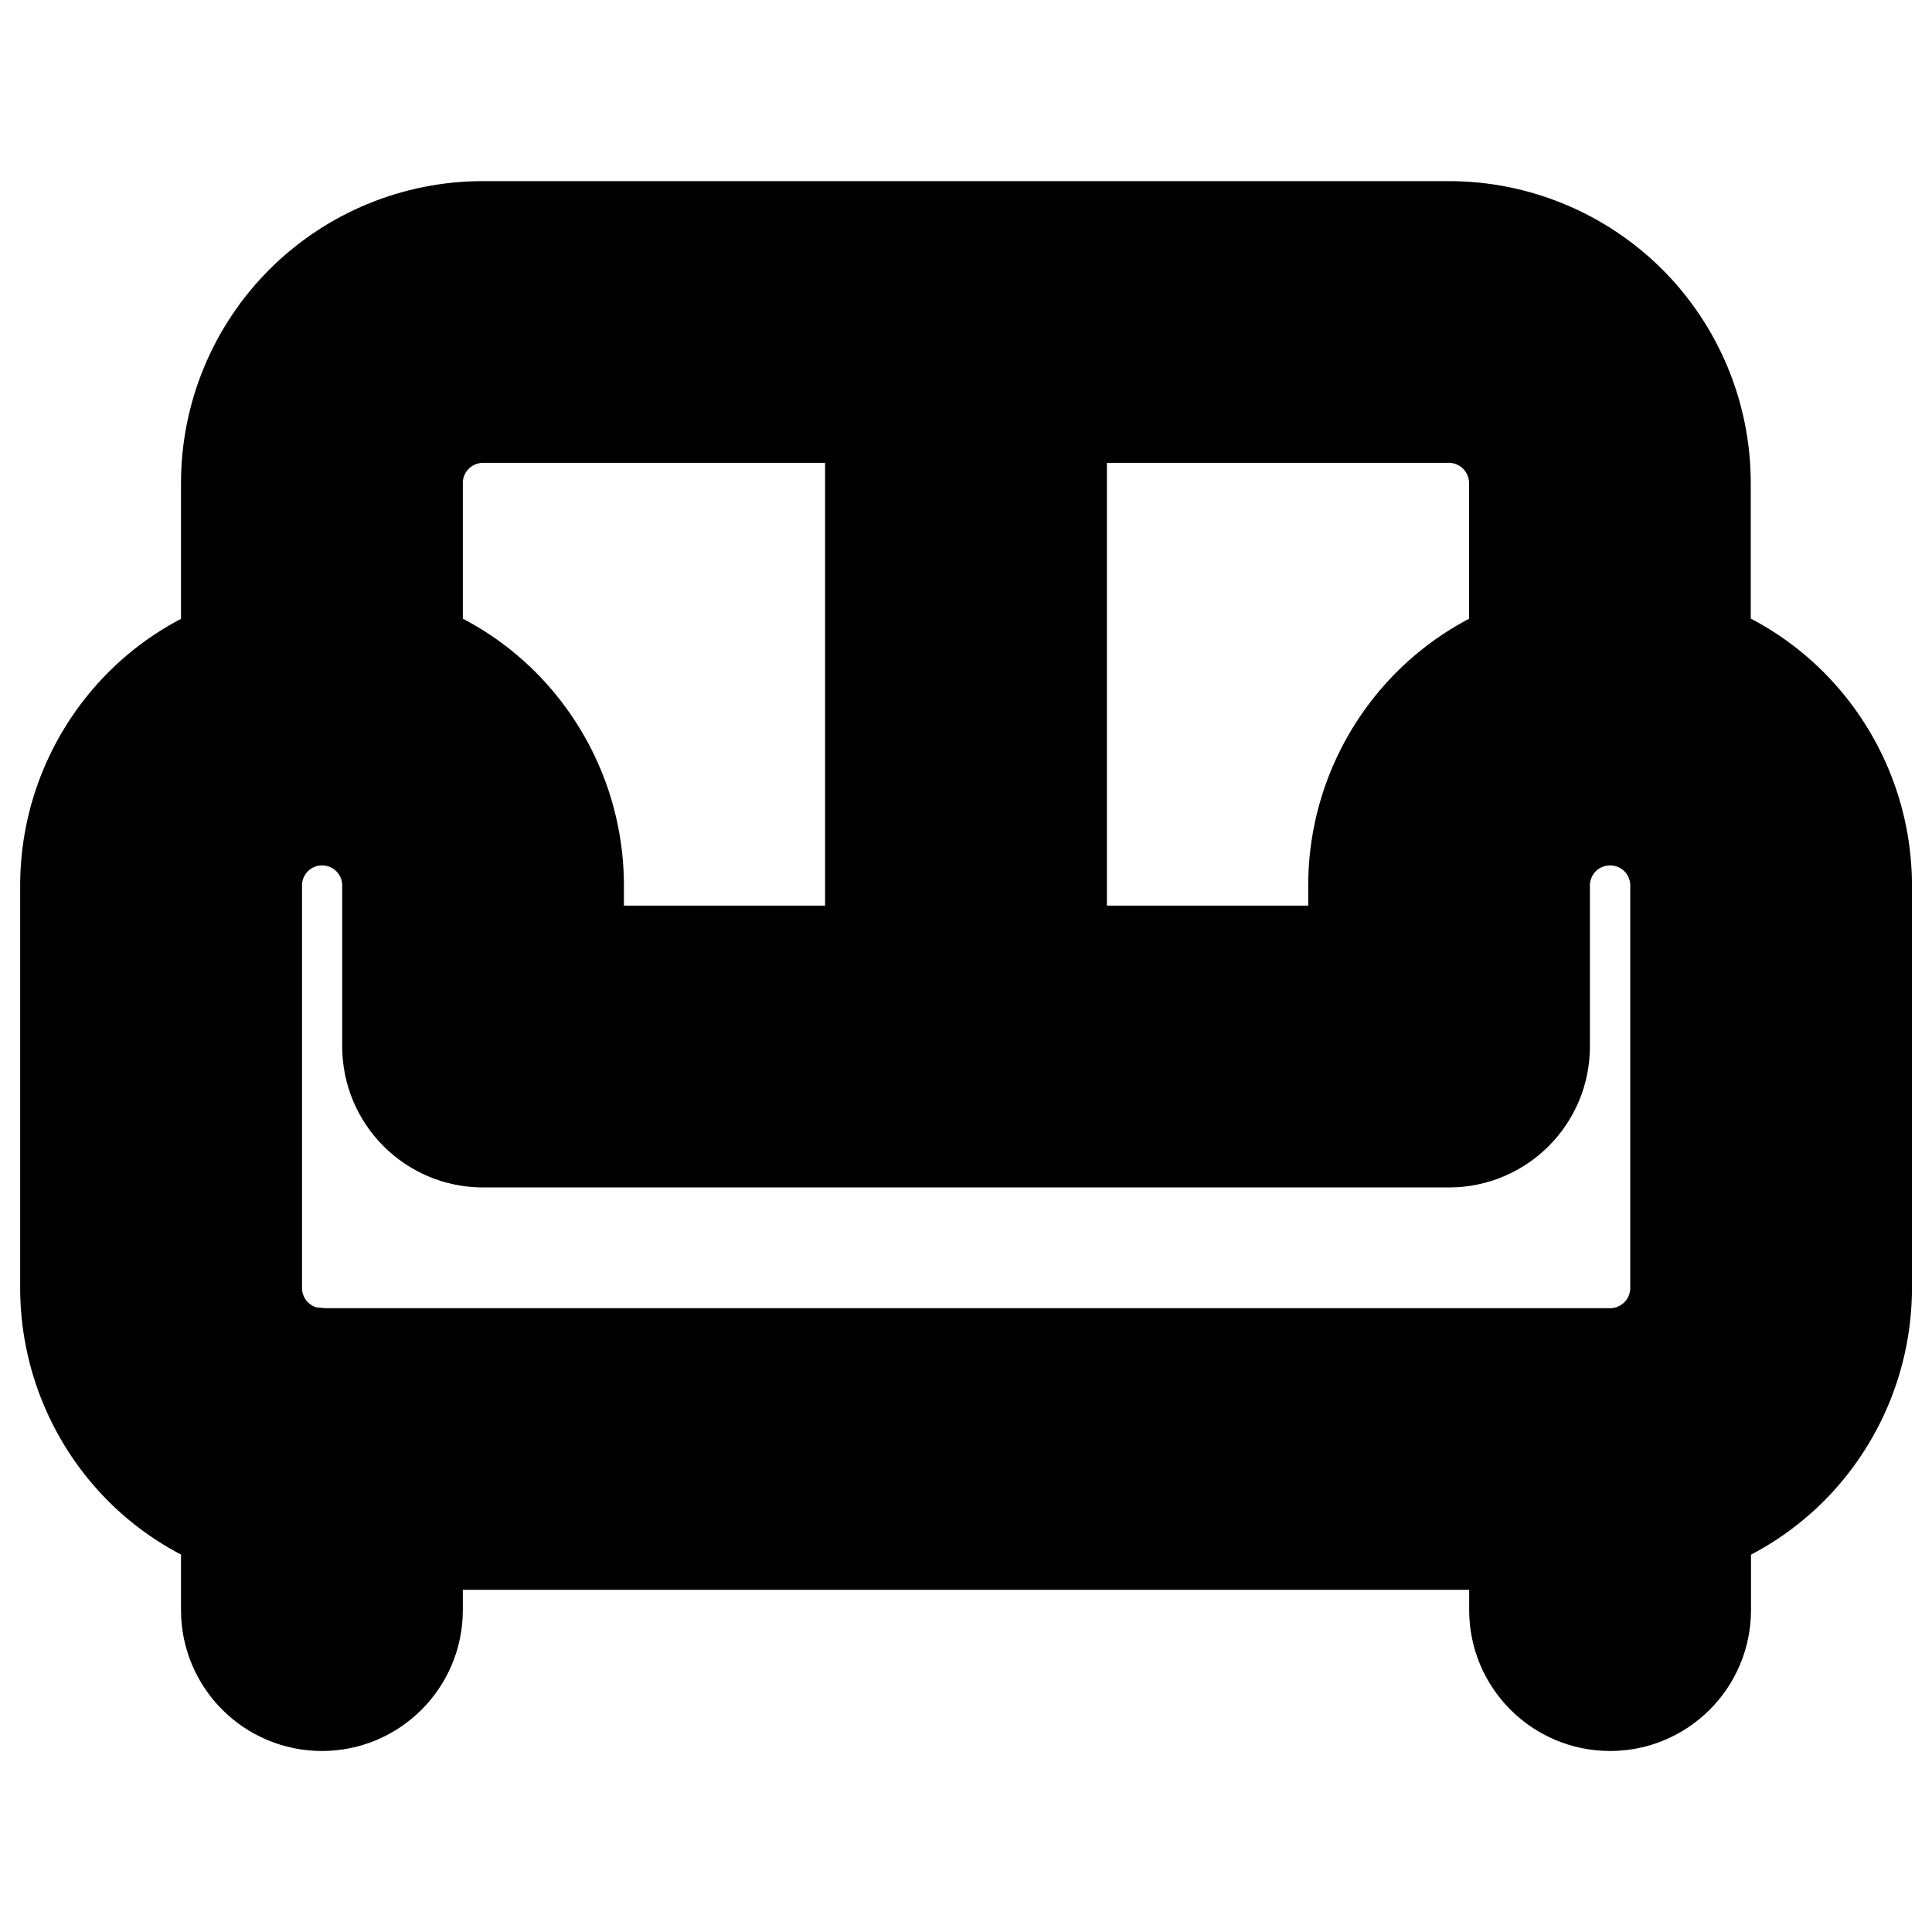
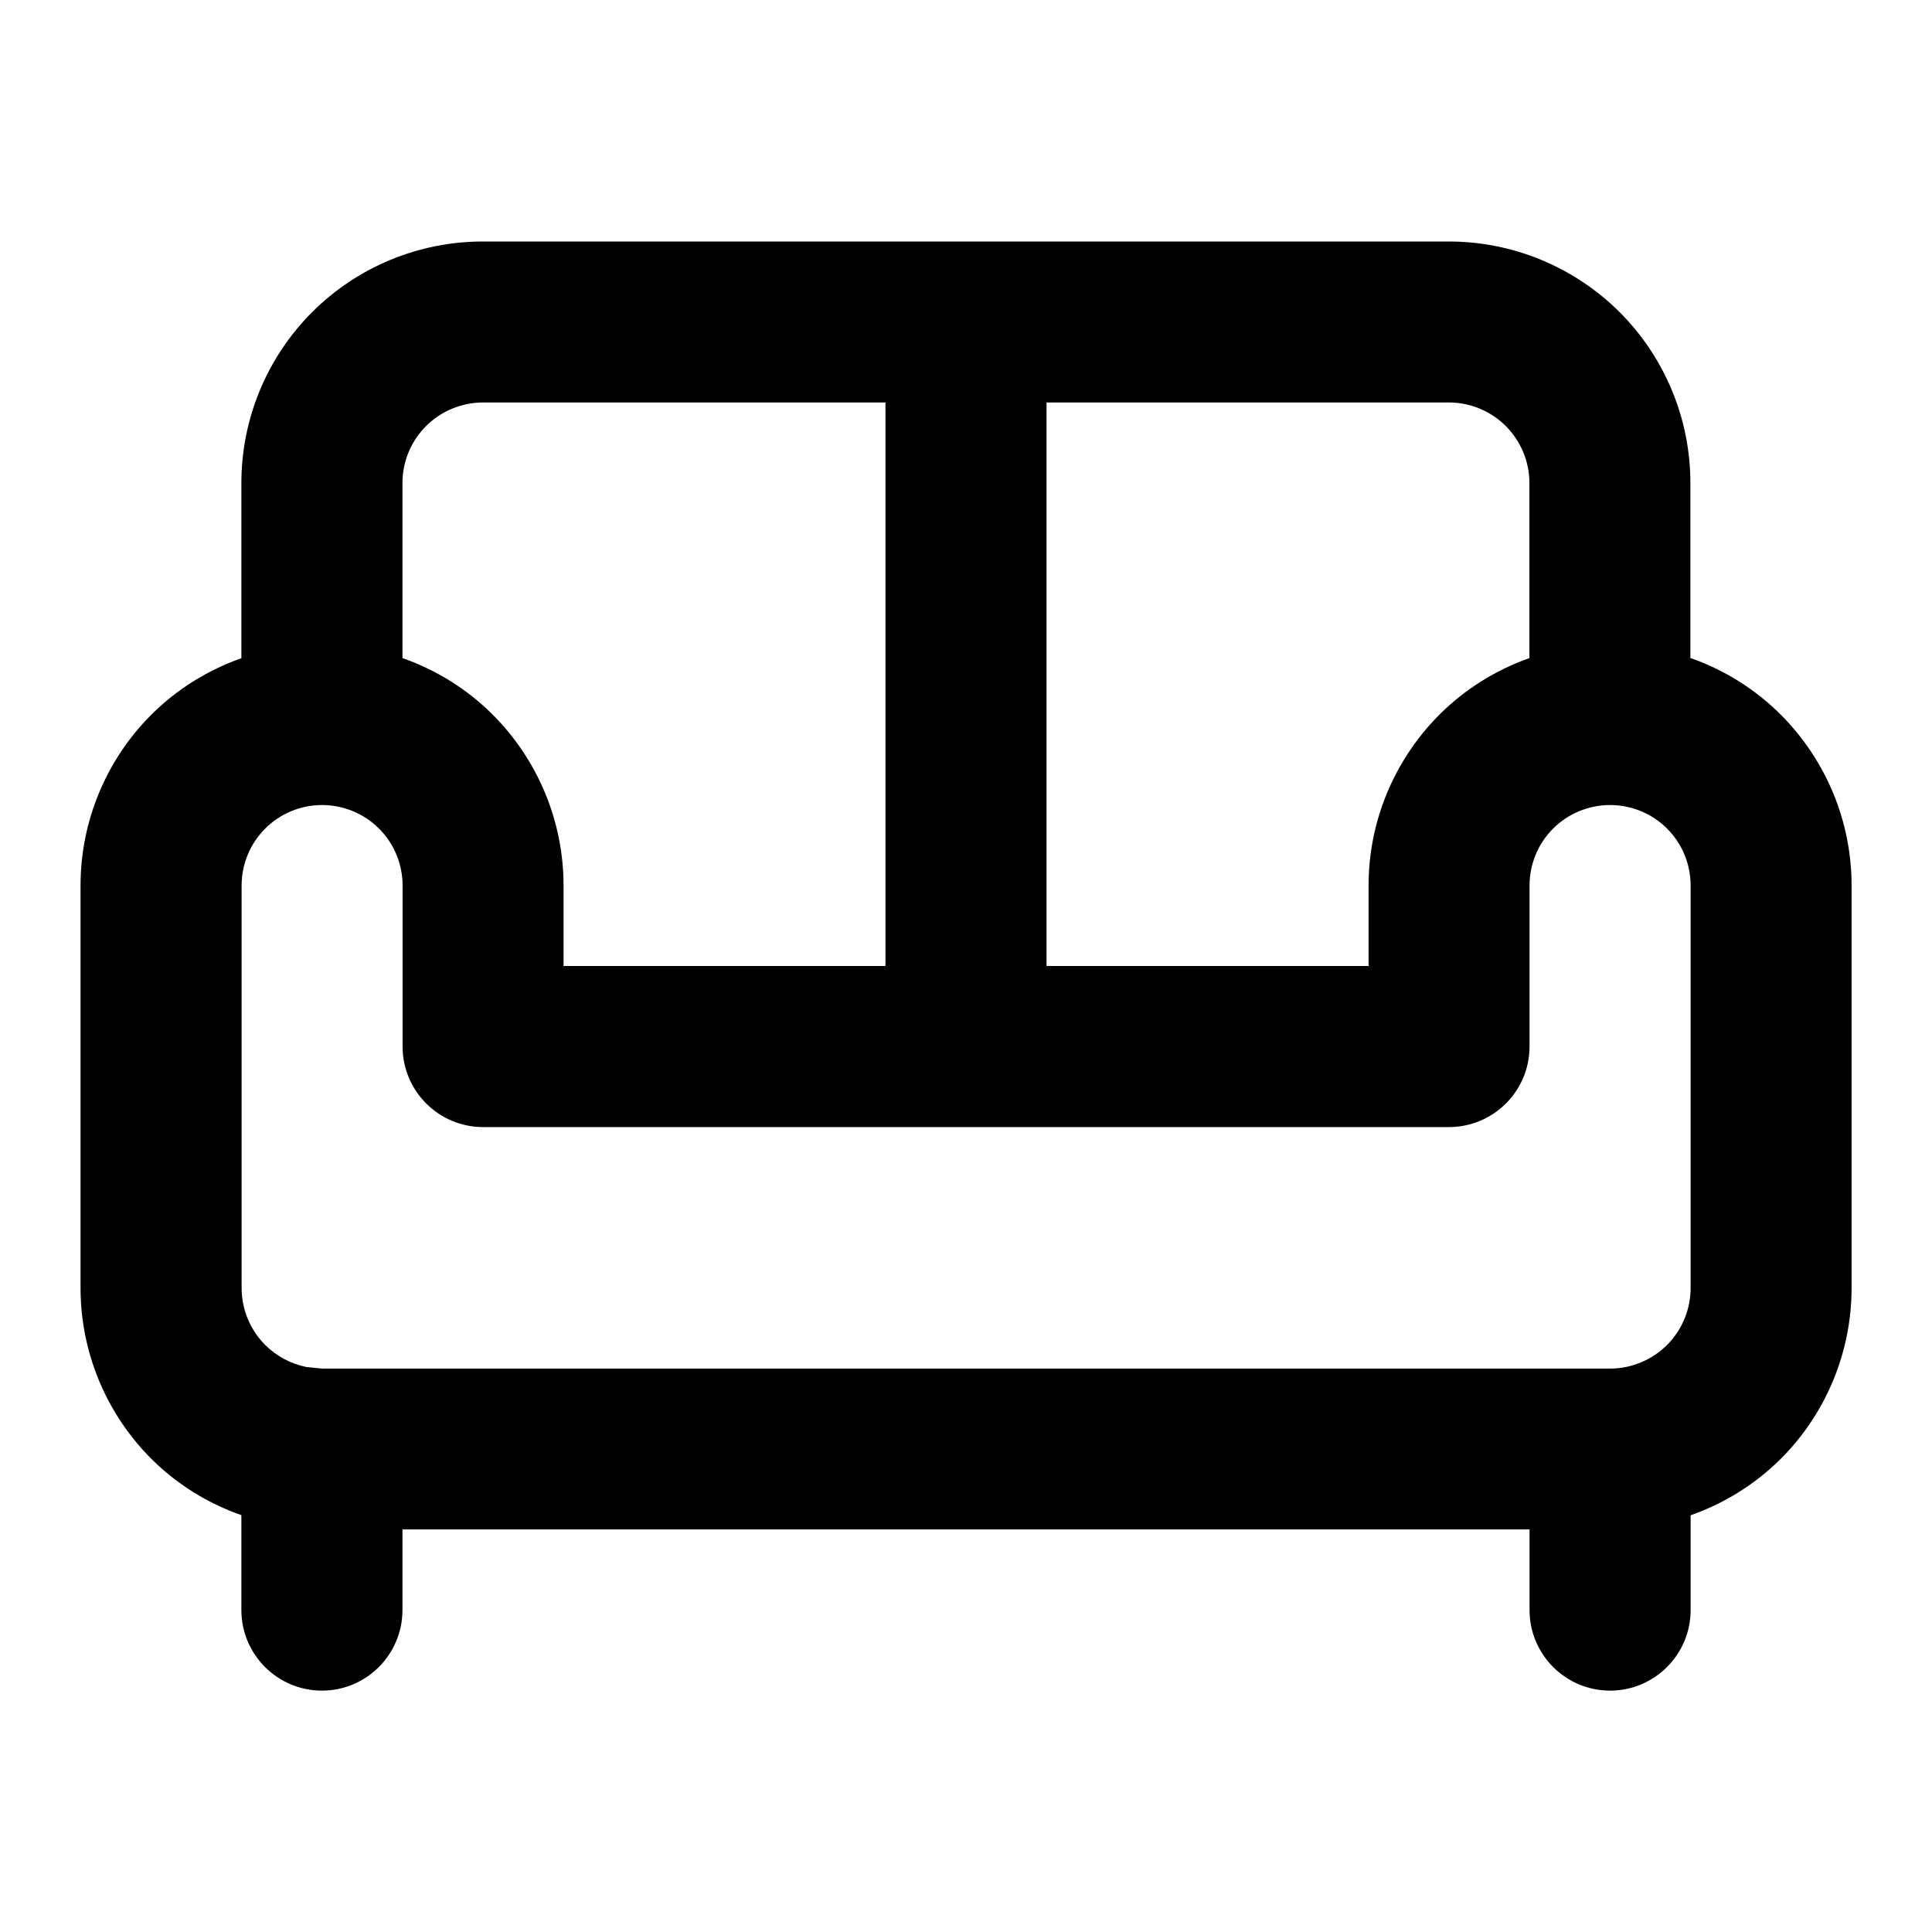
- <svg xmlns="http://www.w3.org/2000/svg" viewBox="0 0 16 16" fill="currentColor">
-   <path d="M14.001 7.333C14.001 7.157 13.931 6.987 13.806 6.862C13.681 6.737 13.511 6.667 13.334 6.667C13.157 6.667 12.987 6.737 12.862 6.862C12.737 6.987 12.667 7.157 12.667 7.333V8.666C12.667 9.035 12.369 9.333 12.001 9.334H4.001C3.633 9.334 3.334 9.035 3.334 8.666V7.333C3.334 7.157 3.264 6.987 3.139 6.862C3.014 6.737 2.844 6.667 2.667 6.667C2.49 6.667 2.321 6.737 2.196 6.862C2.071 6.987 2.001 7.157 2.001 7.333V10.666C2.001 10.843 2.071 11.013 2.196 11.138C2.29 11.232 2.409 11.295 2.537 11.321L2.667 11.334H13.334C13.511 11.334 13.681 11.263 13.806 11.138C13.931 11.013 14.001 10.843 14.001 10.666V7.333ZM12.666 4C12.666 3.823 12.595 3.654 12.471 3.529C12.346 3.404 12.176 3.333 11.999 3.333H8.667V8H11.334V7.333C11.334 6.803 11.545 6.295 11.92 5.919C12.132 5.707 12.388 5.548 12.666 5.45V4ZM3.333 5.45C3.612 5.548 3.868 5.706 4.081 5.919C4.456 6.295 4.667 6.803 4.667 7.333V8H7.333V3.333H3.999C3.822 3.334 3.653 3.404 3.528 3.529C3.403 3.654 3.333 3.823 3.333 4V5.45ZM13.999 5.449C14.278 5.547 14.535 5.706 14.748 5.919C15.123 6.295 15.334 6.803 15.334 7.333V10.666C15.334 11.197 15.123 11.706 14.748 12.081C14.535 12.293 14.279 12.451 14.001 12.549V13.334C14.001 13.702 13.702 14.001 13.334 14.001C12.966 14.001 12.667 13.702 12.667 13.334V12.666H3.333V13.334C3.333 13.702 3.034 14.001 2.666 14.001C2.298 14.001 1.999 13.702 1.999 13.334V12.548C1.721 12.45 1.465 12.293 1.253 12.081C0.878 11.706 0.667 11.197 0.667 10.666V7.333C0.667 6.803 0.878 6.294 1.253 5.919C1.465 5.707 1.721 5.549 1.999 5.451V4C1.999 3.469 2.21 2.96 2.585 2.585C2.96 2.21 3.469 2 3.999 2H11.999C12.529 2 13.038 2.211 13.413 2.585C13.788 2.96 13.999 3.469 13.999 4V5.449Z" stroke="currentColor" />
+ <svg xmlns="http://www.w3.org/2000/svg" viewBox="0 0 16 16" fill="none">
+   <path d="M14.001 7.333C14.001 7.157 13.931 6.987 13.806 6.862C13.681 6.737 13.511 6.667 13.334 6.667C13.157 6.667 12.987 6.737 12.862 6.862C12.737 6.987 12.667 7.157 12.667 7.333V8.666C12.667 9.035 12.369 9.333 12.001 9.334H4.001C3.633 9.334 3.334 9.035 3.334 8.666V7.333C3.334 7.157 3.264 6.987 3.139 6.862C3.014 6.737 2.844 6.667 2.667 6.667C2.49 6.667 2.321 6.737 2.196 6.862C2.071 6.987 2.001 7.157 2.001 7.333V10.666C2.001 10.843 2.071 11.013 2.196 11.138C2.29 11.232 2.409 11.295 2.537 11.321L2.667 11.334H13.334C13.511 11.334 13.681 11.263 13.806 11.138C13.931 11.013 14.001 10.843 14.001 10.666V7.333ZM12.666 4C12.666 3.823 12.595 3.654 12.471 3.529C12.346 3.404 12.176 3.333 11.999 3.333H8.667V8H11.334V7.333C11.334 6.803 11.545 6.295 11.92 5.919C12.132 5.707 12.388 5.548 12.666 5.45V4ZM3.333 5.45C3.612 5.548 3.868 5.706 4.081 5.919C4.456 6.295 4.667 6.803 4.667 7.333V8H7.333V3.333H3.999C3.822 3.334 3.653 3.404 3.528 3.529C3.403 3.654 3.333 3.823 3.333 4V5.45ZM13.999 5.449C14.278 5.547 14.535 5.706 14.748 5.919C15.123 6.295 15.334 6.803 15.334 7.333V10.666C15.334 11.197 15.123 11.706 14.748 12.081C14.535 12.293 14.279 12.451 14.001 12.549V13.334C14.001 13.702 13.702 14.001 13.334 14.001C12.966 14.001 12.667 13.702 12.667 13.334V12.666H3.333V13.334C3.333 13.702 3.034 14.001 2.666 14.001C2.298 14.001 1.999 13.702 1.999 13.334V12.548C1.721 12.45 1.465 12.293 1.253 12.081C0.878 11.706 0.667 11.197 0.667 10.666V7.333C0.667 6.803 0.878 6.294 1.253 5.919C1.465 5.707 1.721 5.549 1.999 5.451V4C1.999 3.469 2.21 2.96 2.585 2.585C2.96 2.21 3.469 2 3.999 2H11.999C12.529 2 13.038 2.211 13.413 2.585C13.788 2.96 13.999 3.469 13.999 4V5.449Z" fill="currentColor" />
</svg>
